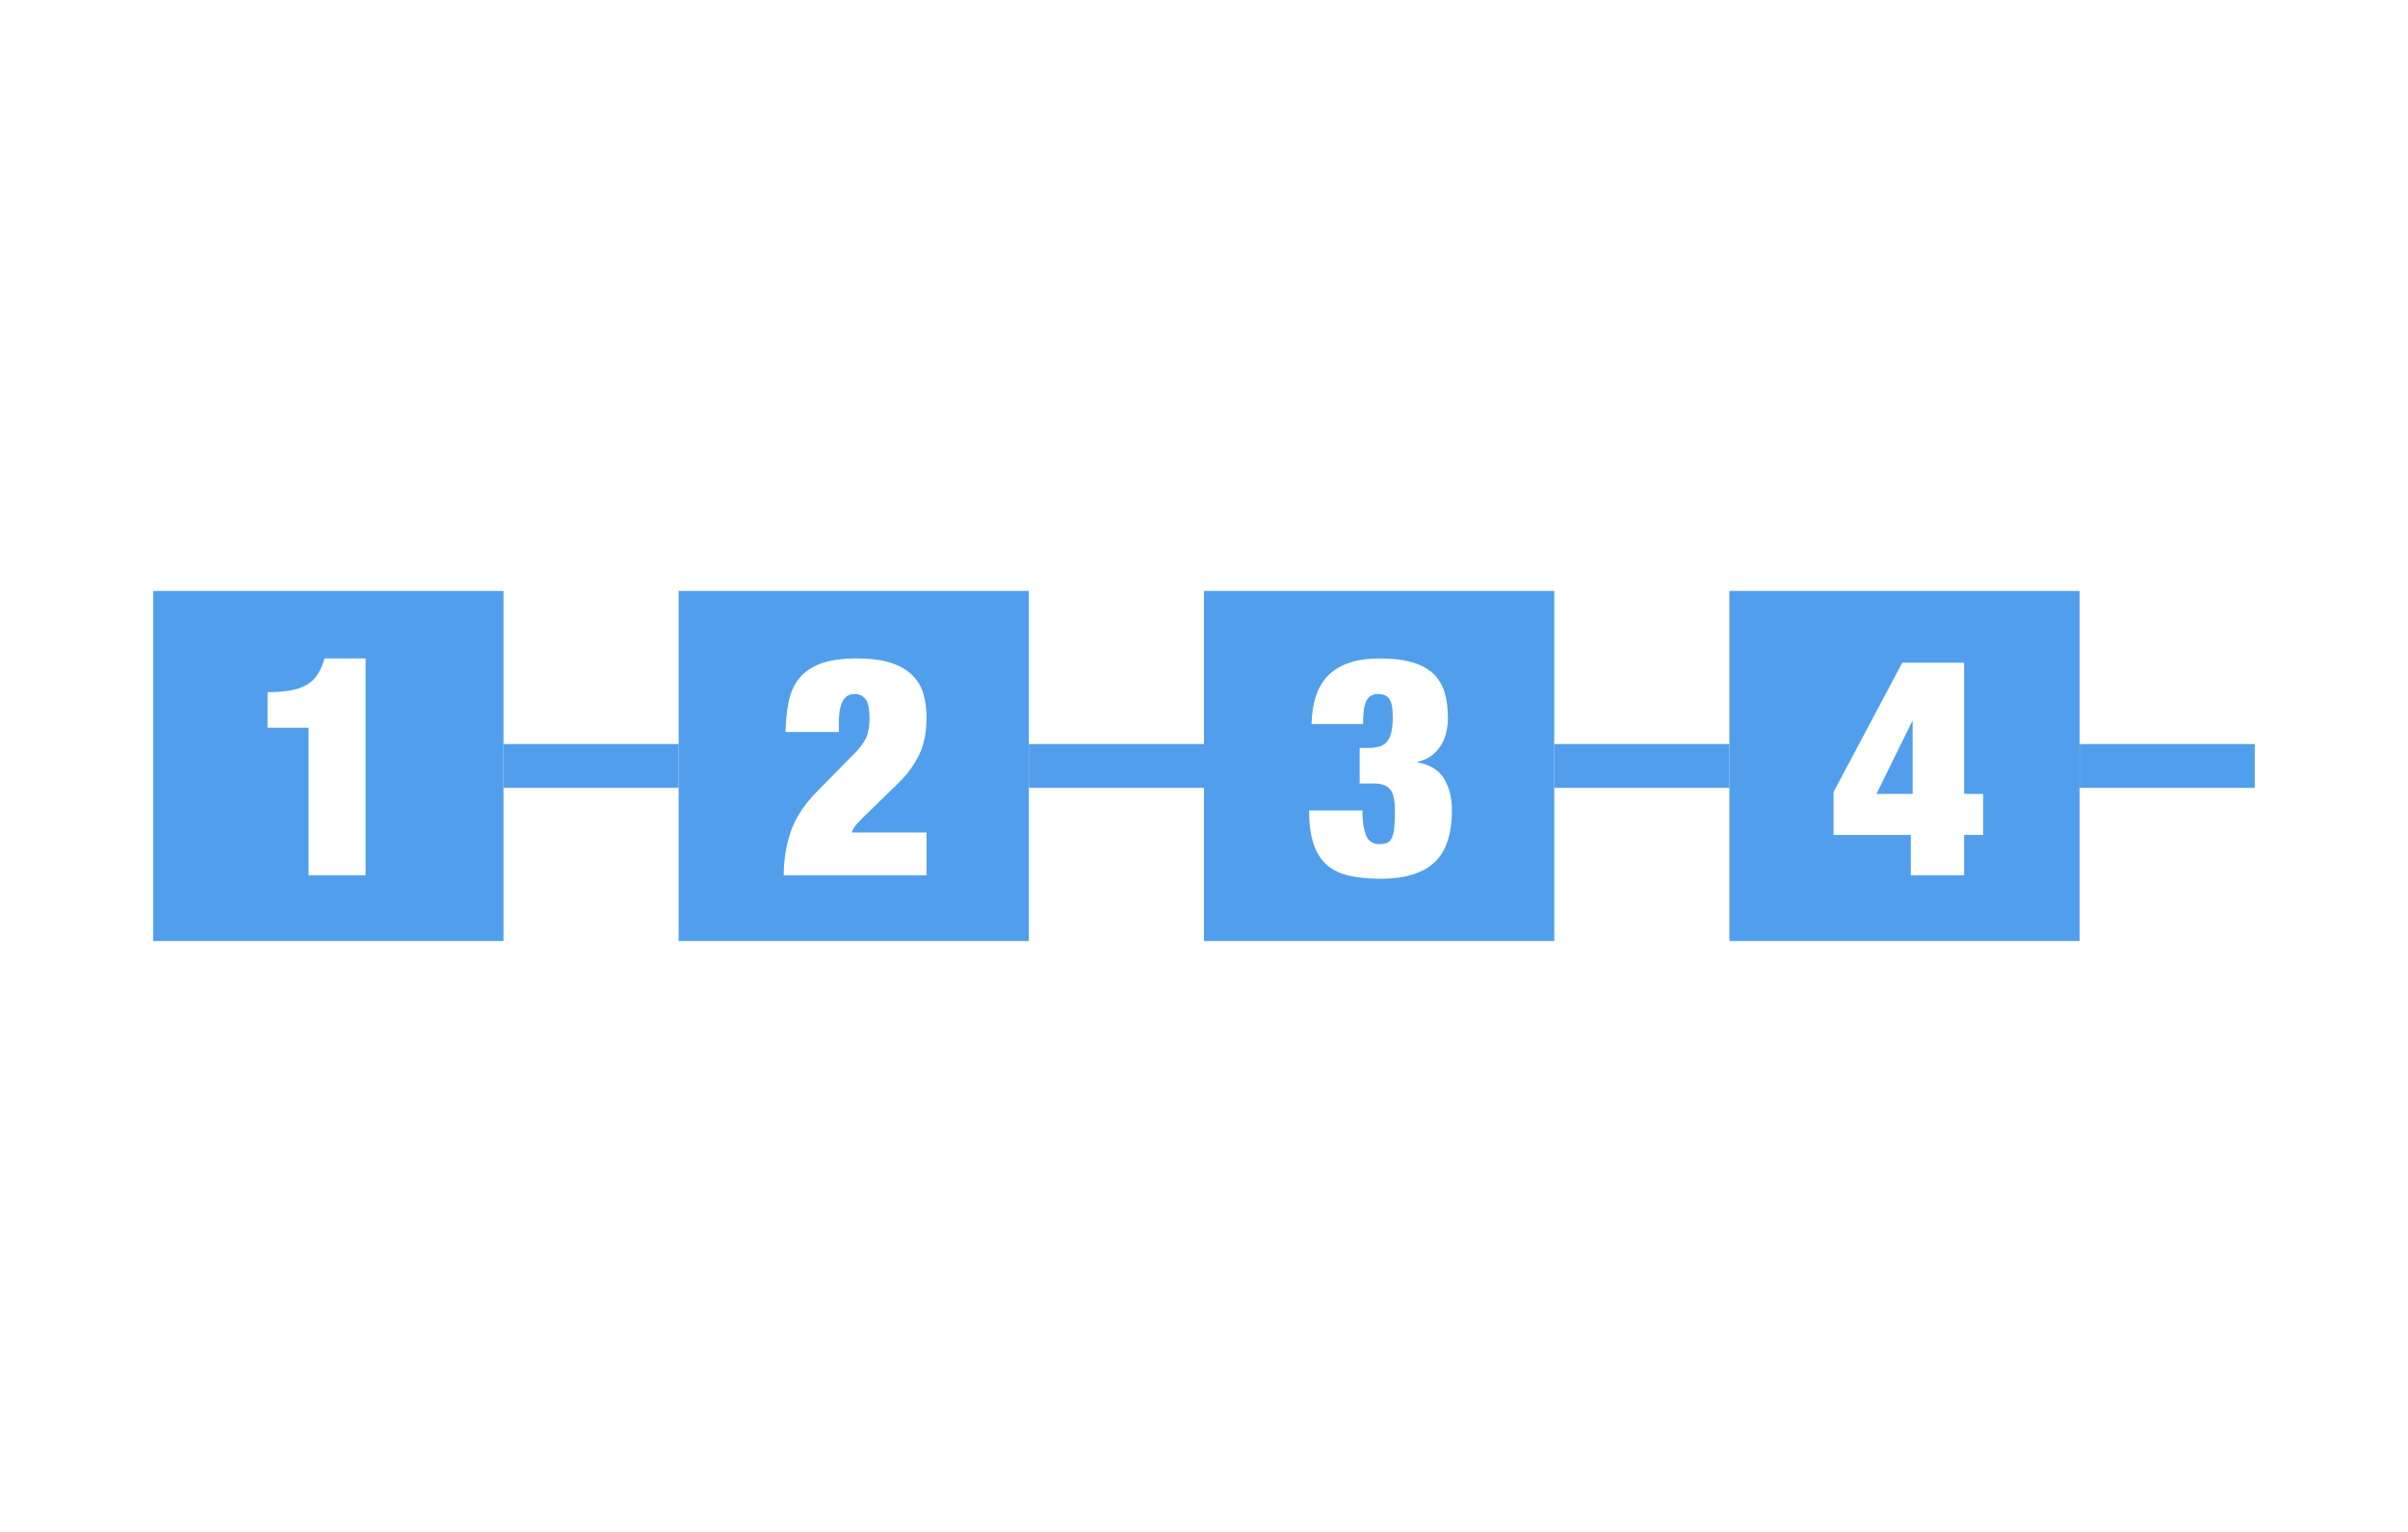
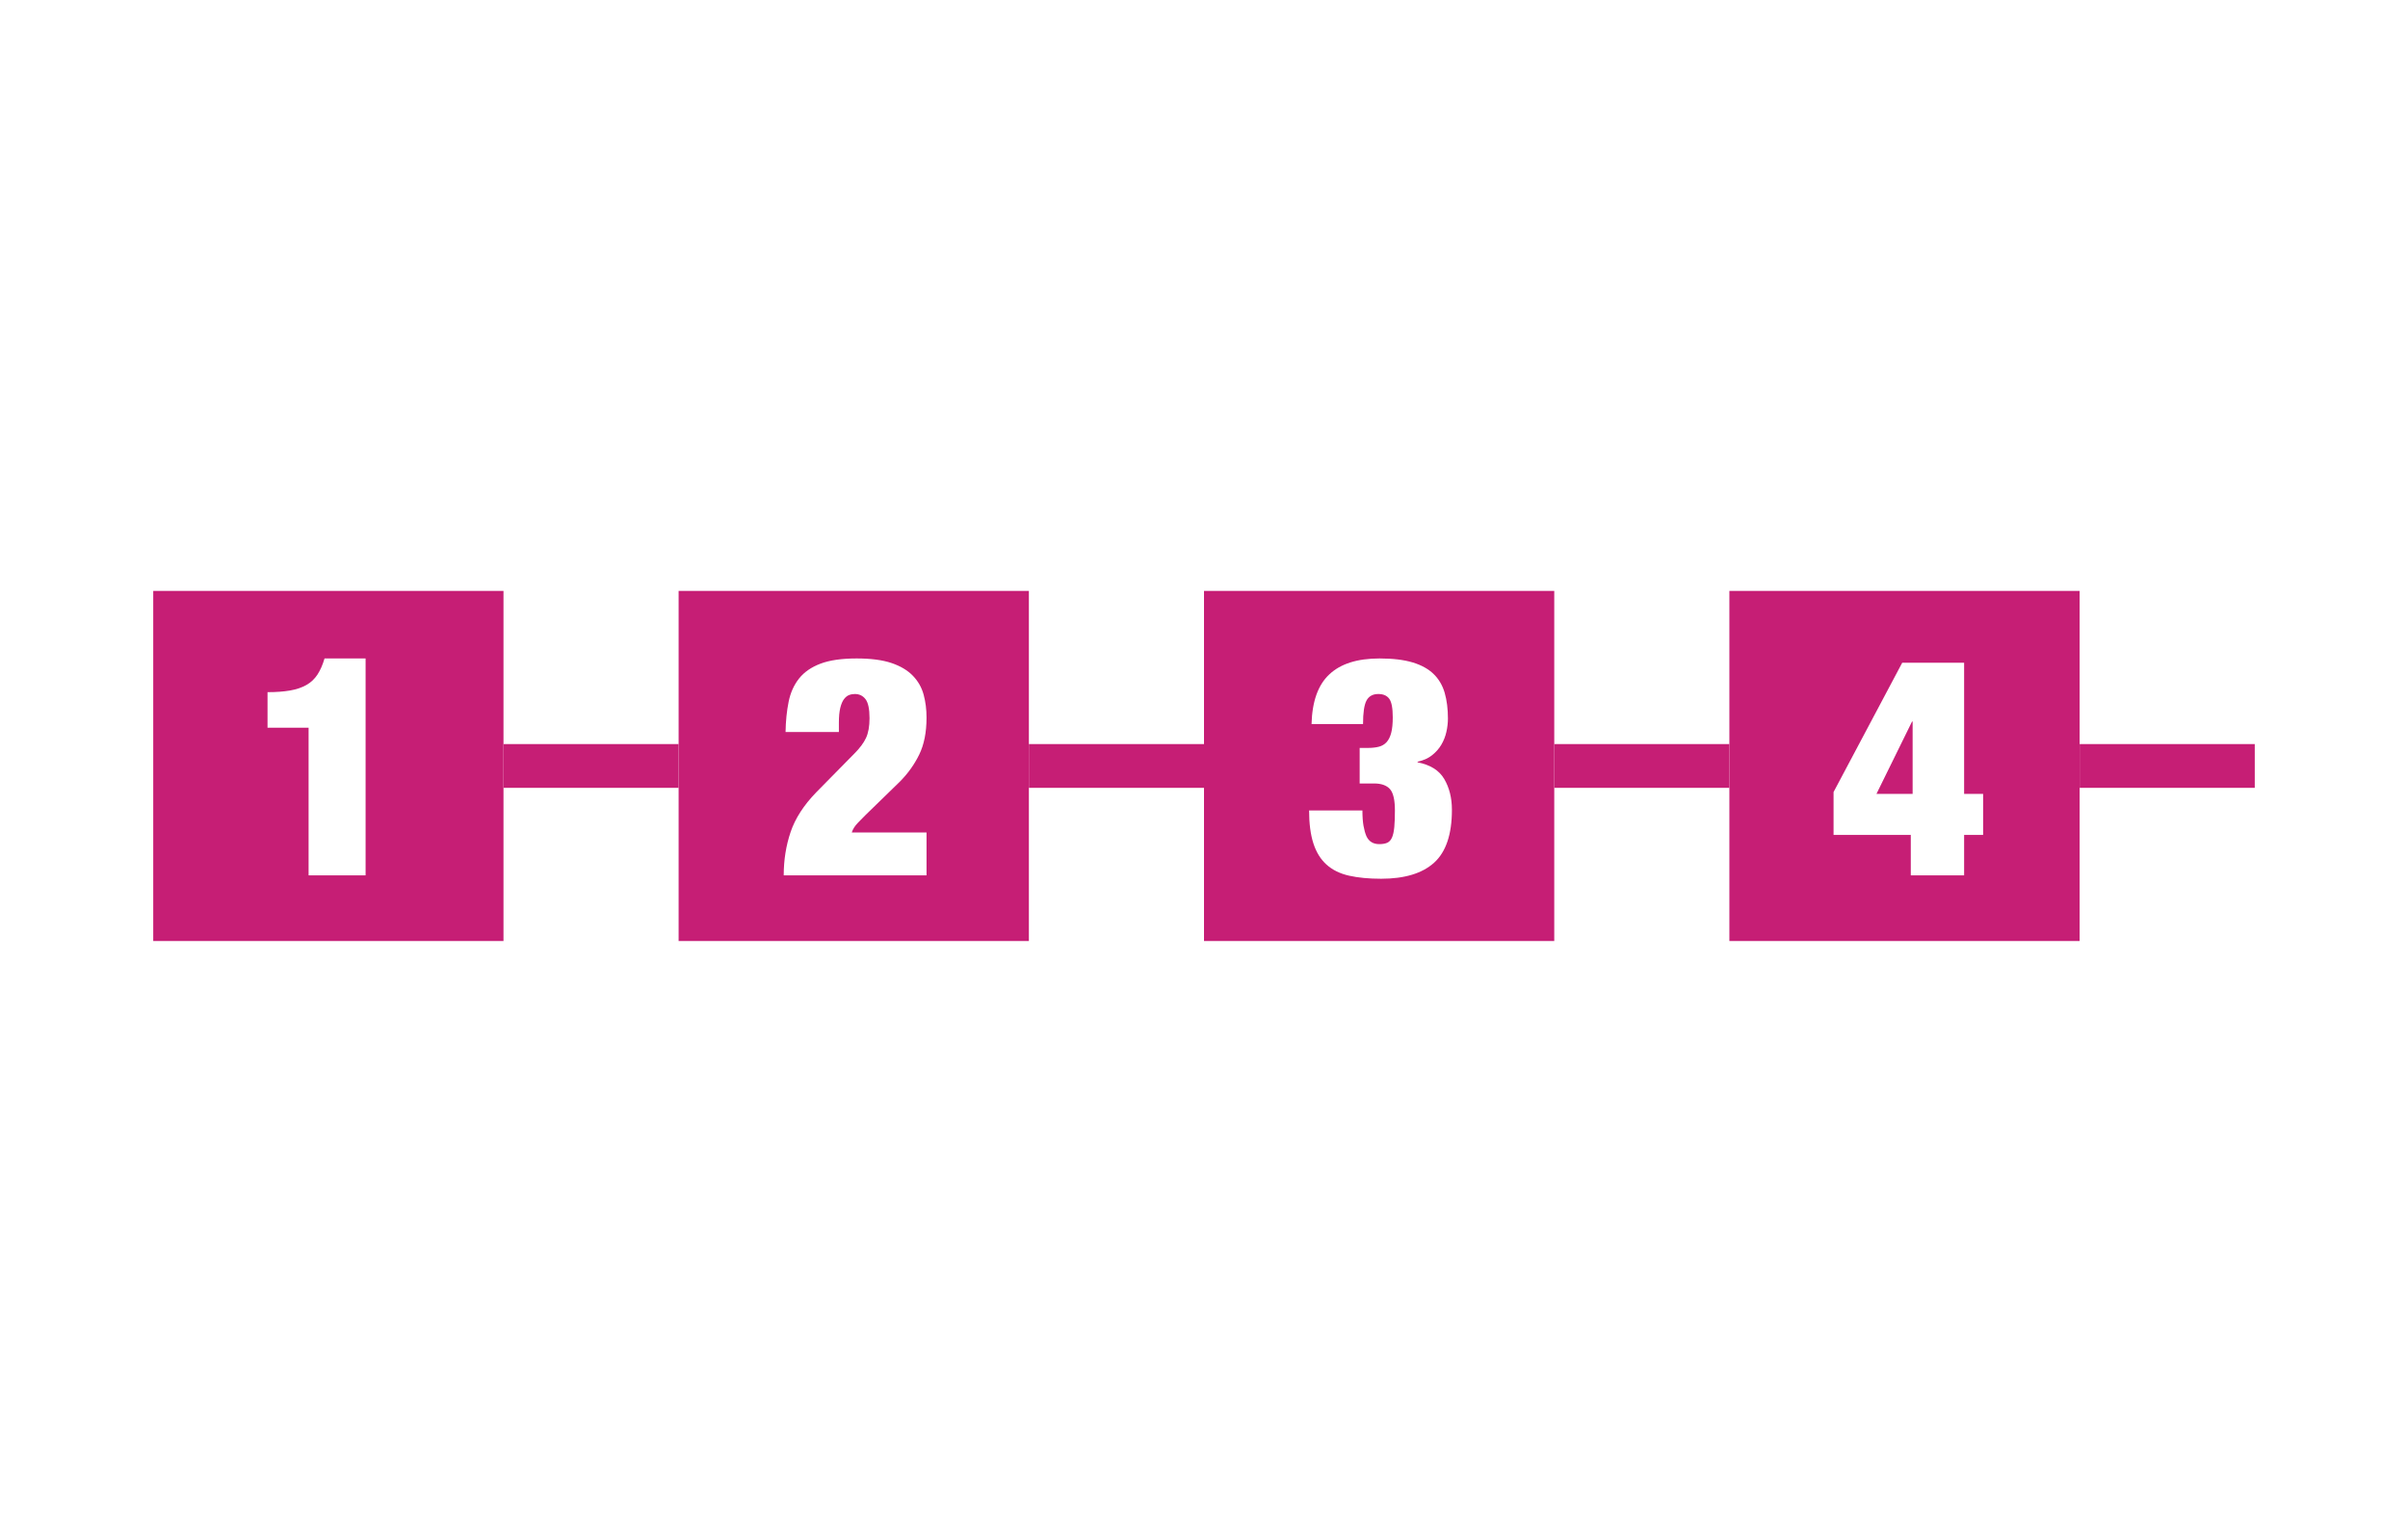
<svg xmlns="http://www.w3.org/2000/svg" width="110px" height="70px" viewBox="0 0 110 70" version="1.1">
  <g id="Algorithm/0" stroke="none" stroke-width="1" fill="none" fill-rule="evenodd" opacity="0.99">
    <g id="0" transform="translate(7, 27)">
-       <g id="Operators/Operator1" fill="#509EEC">
+       <g id="Operators/Operator1" fill="#C61C74">
        <g id="Operator1">
          <path d="M16,0 L16,16 L0,16 L0,0 L16,0 Z M9.701,3.088 L7.825,3.088 C7.741,3.377 7.634,3.622 7.503,3.823 C7.372,4.024 7.204,4.182 6.999,4.299 C6.794,4.416 6.546,4.5 6.257,4.551 C5.968,4.602 5.622,4.628 5.221,4.628 L5.221,4.628 L5.221,6.252 L7.097,6.252 L7.097,13 L9.701,13 L9.701,3.088 Z" id="Combined-Shape" />
        </g>
      </g>
-       <g id="Operators/Line/Horizontal" transform="translate(16, 7.5)" stroke="#509EEC" stroke-width="2">
+       <g id="Operators/Line/Horizontal" transform="translate(16, 7.5)" stroke="#C61C74" stroke-width="2">
        <path d="M0,0.5 L8,0.5" id="path4944-9" />
      </g>
-       <g id="Operators/Operator2" transform="translate(24, 0)" fill="#509EEC">
+       <g id="Operators/Operator2" transform="translate(24, 0)" fill="#C61C74">
        <g id="Operator2">
          <path d="M16,0 L16,16 L0,16 L0,0 L16,0 Z M8.133,3.088 C7.452,3.088 6.901,3.167 6.481,3.326 C6.061,3.485 5.734,3.711 5.501,4.005 C5.268,4.299 5.109,4.654 5.025,5.069 C4.941,5.484 4.894,5.944 4.885,6.448 L4.885,6.448 L7.321,6.448 L7.321,6.028 C7.321,5.748 7.342,5.522 7.384,5.349 C7.426,5.176 7.482,5.043 7.552,4.95 C7.622,4.857 7.699,4.794 7.783,4.761 C7.867,4.728 7.956,4.712 8.049,4.712 C8.254,4.712 8.418,4.791 8.539,4.95 C8.66,5.109 8.721,5.398 8.721,5.818 C8.721,6.191 8.667,6.492 8.56,6.721 C8.453,6.95 8.273,7.19 8.021,7.442 L8.021,7.442 L6.285,9.206 C5.716,9.794 5.326,10.398 5.116,11.019 C4.906,11.64 4.801,12.3 4.801,13 L4.801,13 L11.325,13 L11.325,11.04 L7.909,11.04 C7.956,10.891 8.047,10.746 8.182,10.606 C8.227,10.559 8.271,10.514 8.313,10.471 L8.313,10.471 L8.553,10.228 L10.093,8.73 C10.466,8.357 10.765,7.941 10.989,7.484 C11.213,7.027 11.325,6.462 11.325,5.79 C11.325,5.417 11.281,5.067 11.192,4.74 C11.103,4.413 10.94,4.126 10.702,3.879 C10.464,3.632 10.14,3.438 9.729,3.298 C9.318,3.158 8.786,3.088 8.133,3.088 Z" id="Combined-Shape" />
        </g>
      </g>
-       <g id="Operators/Line/Horizontal" transform="translate(40, 7.5)" stroke="#509EEC" stroke-width="2">
+       <g id="Operators/Line/Horizontal" transform="translate(40, 7.5)" stroke="#C61C74" stroke-width="2">
        <path d="M0,0.5 L8,0.5" id="path4944-9" />
      </g>
-       <g id="Operators/Operator3" transform="translate(48, 0)" fill="#509EEC">
+       <g id="Operators/Operator3" transform="translate(48, 0)" fill="#C61C74">
        <g id="Operator3">
          <path d="M16,0 L16,16 L0,16 L0,0 L16,0 Z M8.021,3.088 C7.004,3.088 6.238,3.331 5.725,3.816 C5.212,4.292 4.941,5.048 4.913,6.084 L4.913,6.084 L7.265,6.084 C7.265,5.561 7.319,5.202 7.426,5.006 C7.533,4.81 7.713,4.712 7.965,4.712 C8.189,4.712 8.355,4.784 8.462,4.929 C8.569,5.074 8.623,5.356 8.623,5.776 C8.623,6.065 8.6,6.301 8.553,6.483 C8.506,6.665 8.436,6.807 8.343,6.91 C8.25,7.013 8.133,7.083 7.993,7.12 C7.853,7.157 7.685,7.176 7.489,7.176 L7.489,7.176 L7.111,7.176 L7.111,8.8 L7.769,8.8 C8.096,8.8 8.336,8.884 8.49,9.052 C8.644,9.22 8.721,9.547 8.721,10.032 C8.721,10.34 8.712,10.594 8.693,10.795 C8.674,10.996 8.639,11.154 8.588,11.271 C8.537,11.388 8.464,11.467 8.371,11.509 C8.278,11.551 8.156,11.572 8.007,11.572 C7.727,11.572 7.531,11.451 7.419,11.208 C7.363,11.077 7.319,10.919 7.286,10.732 C7.253,10.545 7.237,10.312 7.237,10.032 L7.237,10.032 L4.801,10.032 C4.801,10.629 4.866,11.131 4.997,11.537 C5.128,11.943 5.328,12.267 5.599,12.51 C5.87,12.753 6.213,12.921 6.628,13.014 C7.043,13.107 7.531,13.154 8.091,13.154 C9.164,13.154 9.972,12.909 10.513,12.419 C11.054,11.929 11.325,11.124 11.325,10.004 C11.325,9.463 11.208,8.994 10.975,8.597 C10.742,8.2 10.336,7.946 9.757,7.834 L9.757,7.834 L9.757,7.806 C10.018,7.75 10.238,7.652 10.415,7.512 C10.592,7.372 10.735,7.211 10.842,7.029 C10.949,6.847 11.026,6.651 11.073,6.441 C11.12,6.231 11.143,6.028 11.143,5.832 C11.143,5.393 11.094,5.004 10.996,4.663 C10.898,4.322 10.73,4.035 10.492,3.802 C10.254,3.569 9.934,3.391 9.533,3.27 C9.132,3.149 8.628,3.088 8.021,3.088 Z" id="Combined-Shape" />
        </g>
      </g>
-       <g id="Operators/Line/Horizontal" transform="translate(64, 7.5)" stroke="#509EEC" stroke-width="2">
+       <g id="Operators/Line/Horizontal" transform="translate(64, 7.5)" stroke="#C61C74" stroke-width="2">
        <path d="M0,0.5 L8,0.5" id="path4944-9" />
      </g>
-       <g id="Operators/Operator4" transform="translate(72, 0)" fill="#509EEC">
+       <g id="Operators/Operator4" transform="translate(72, 0)" fill="#C61C74">
        <g id="Operator4">
          <path d="M16,0 L16,16 L0,16 L0,0 L16,0 Z M10.723,3.284 L7.895,3.284 L4.759,9.192 L4.759,11.152 L8.287,11.152 L8.287,13 L10.723,13 L10.723,11.152 L11.591,11.152 L11.591,9.276 L10.723,9.276 L10.723,3.284 Z M8.371,5.972 L8.371,9.276 L6.719,9.276 L8.343,5.972 L8.371,5.972 Z" id="Combined-Shape" />
        </g>
      </g>
-       <g id="Operators/Line/Horizontal" transform="translate(88, 7.5)" stroke="#509EEC" stroke-width="2">
+       <g id="Operators/Line/Horizontal" transform="translate(88, 7.5)" stroke="#C61C74" stroke-width="2">
        <path d="M0,0.5 L8,0.5" id="path4944-9" />
      </g>
    </g>
  </g>
</svg>
